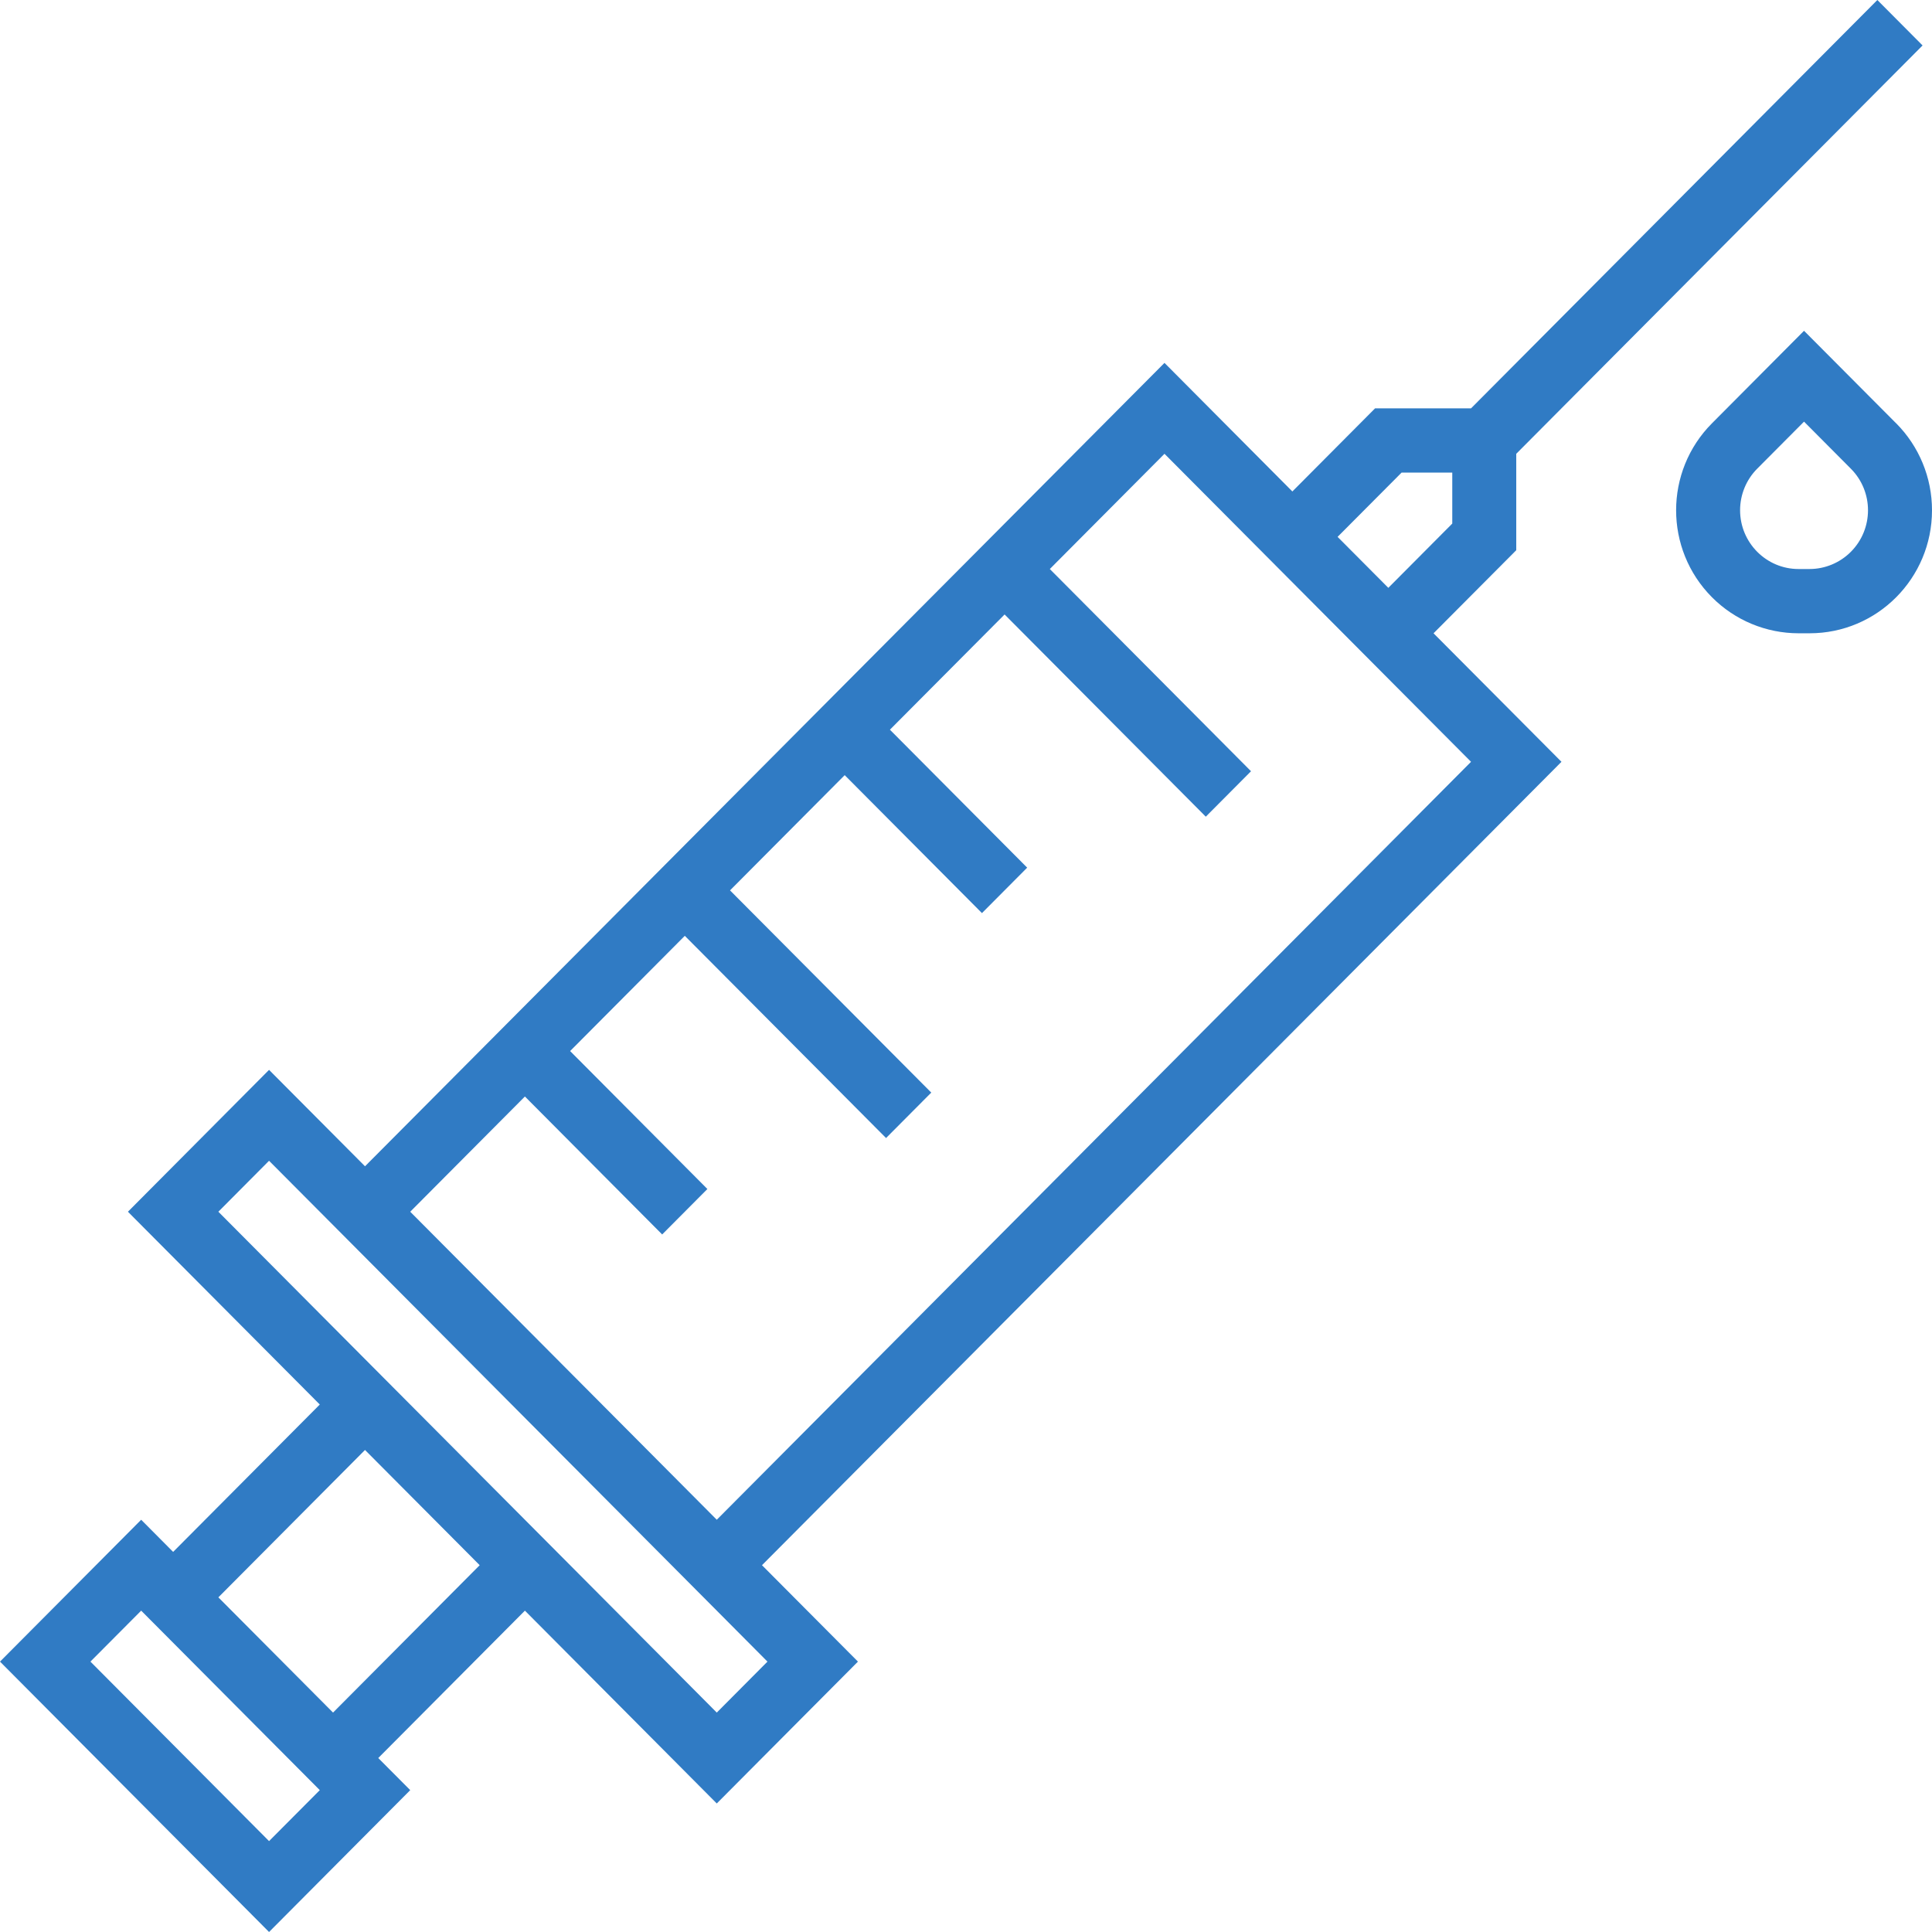
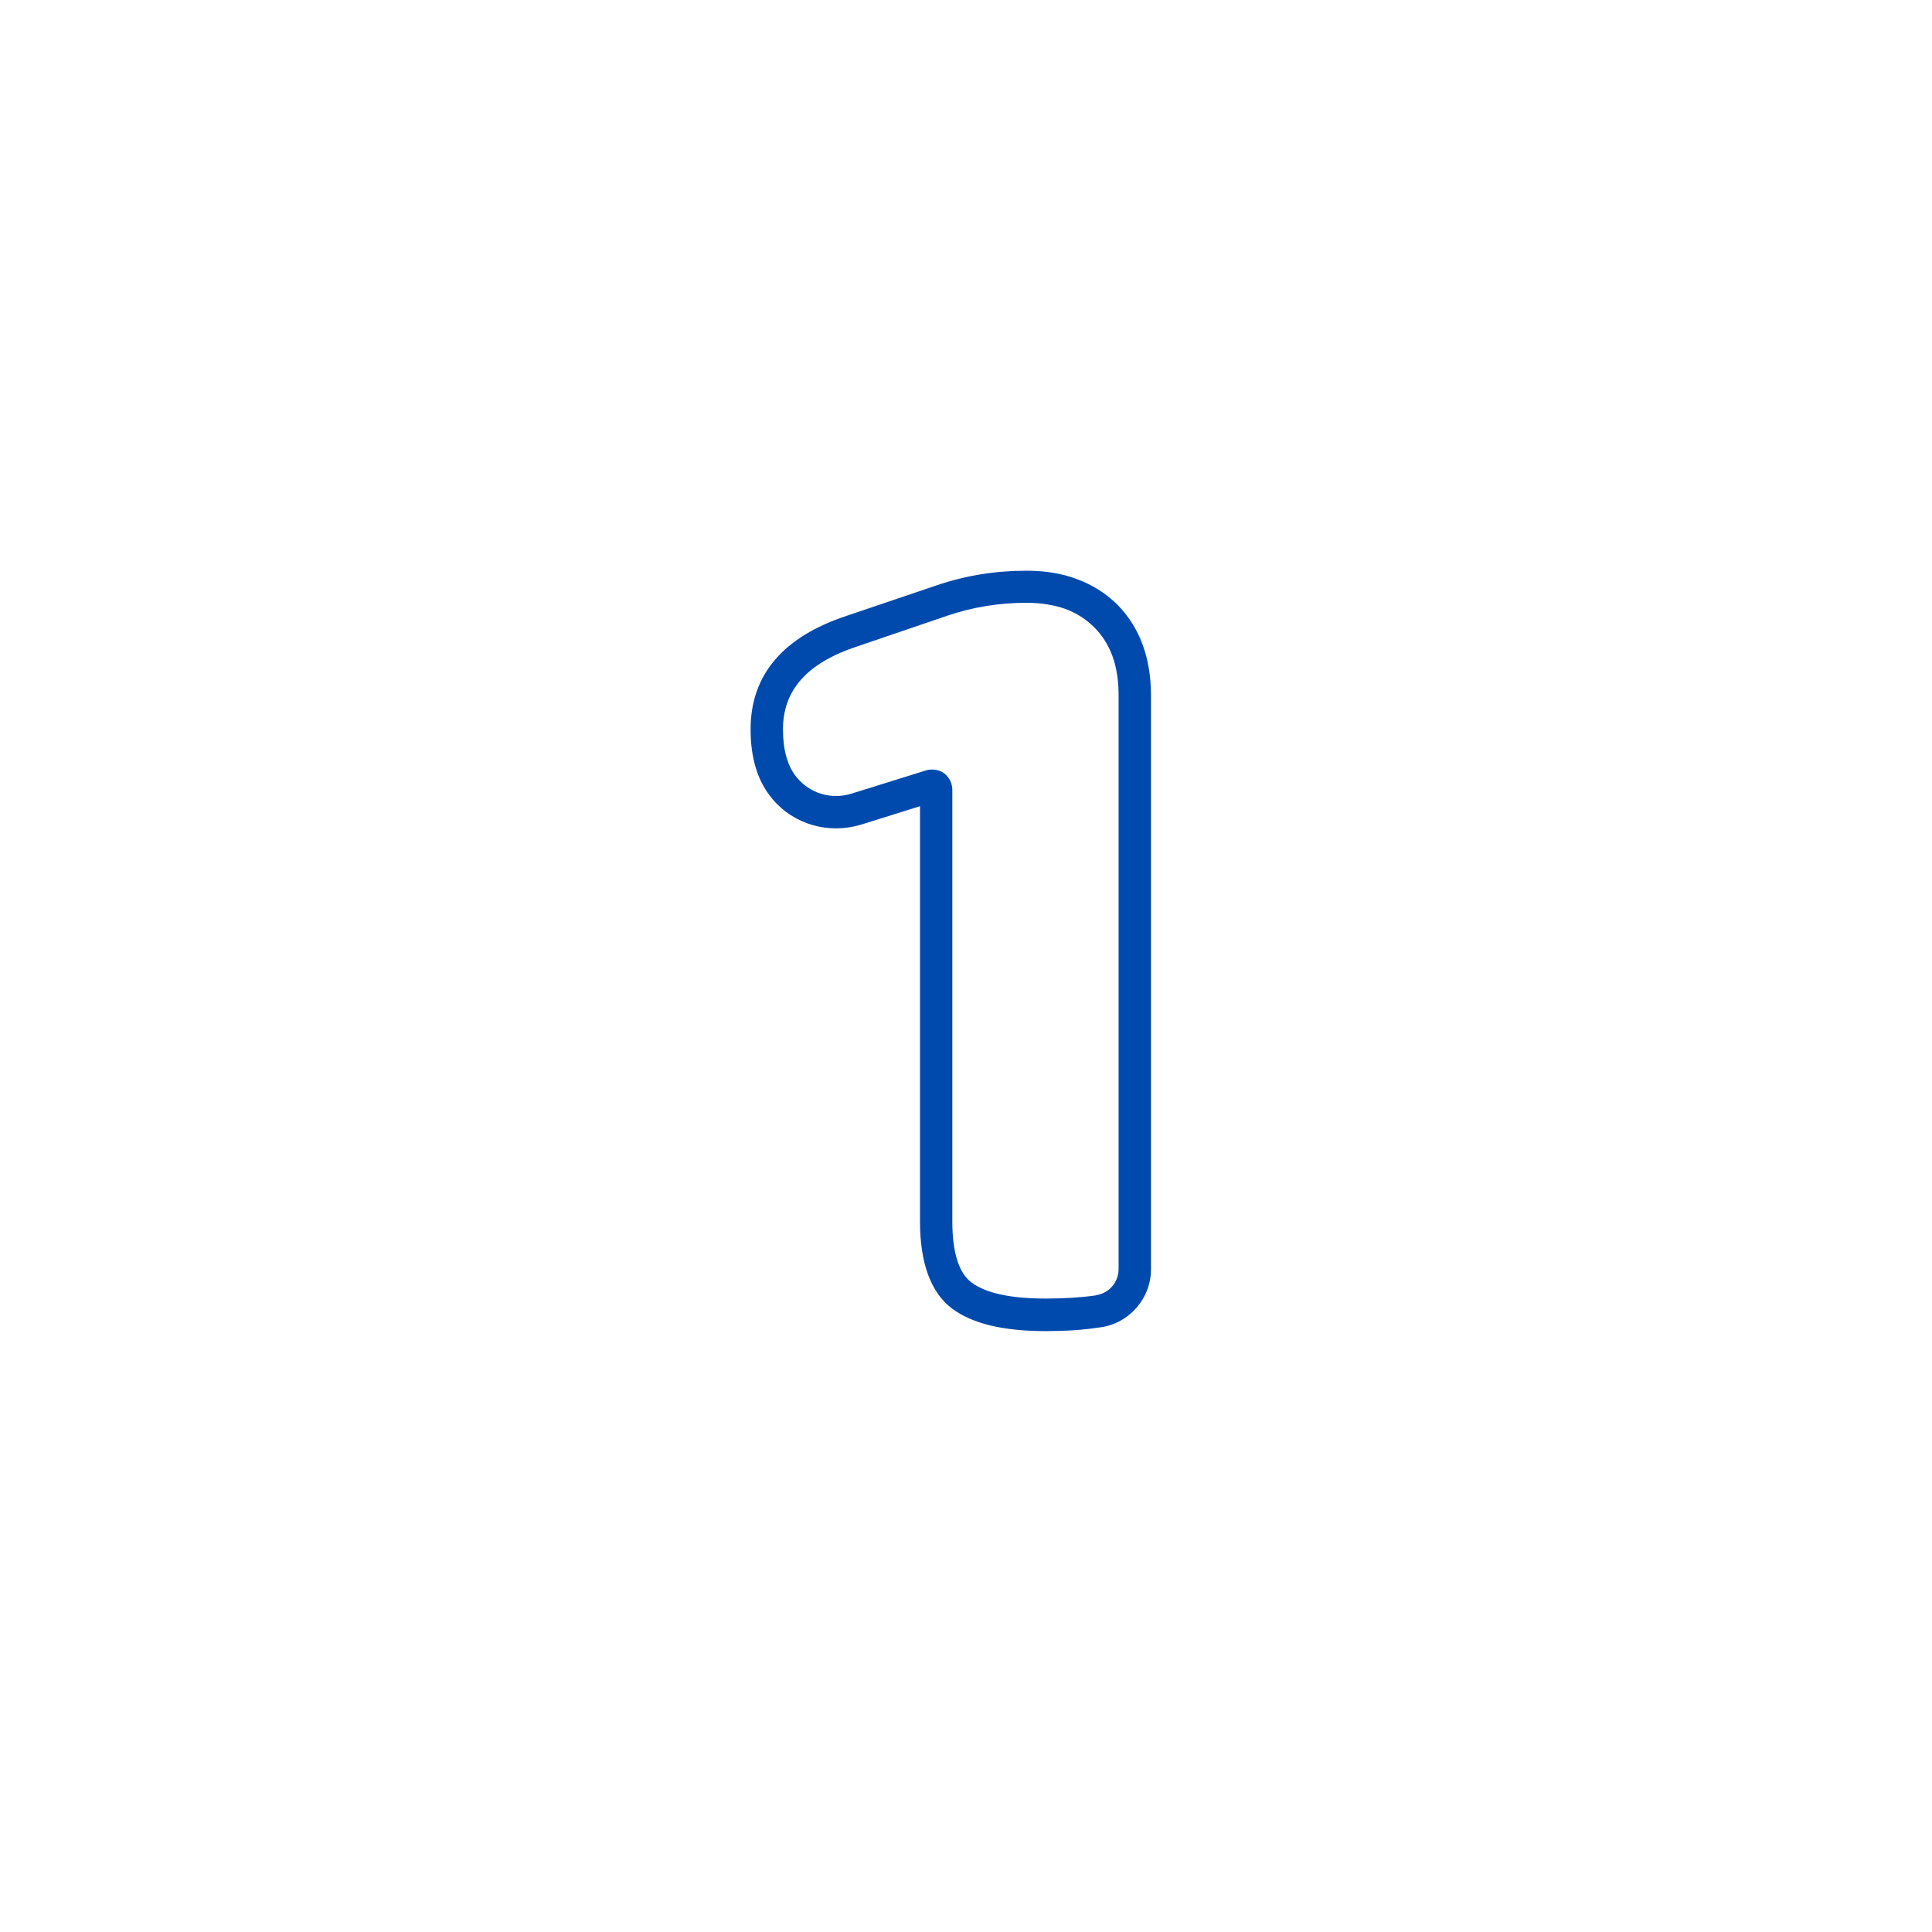
- <svg xmlns="http://www.w3.org/2000/svg" width="42" height="42" viewBox="0 0 42 42" fill="none">
-   <path d="M31.164 13.767L32.962 11.961V9.865L41.795 0.988L40.812 0L31.979 8.877H29.893L28.095 10.684L25.315 7.889L7.935 25.354L5.849 23.258L2.781 26.342L6.952 30.533L3.764 33.737L3.069 33.038L0 36.122L5.849 42L8.918 38.916L8.223 38.218L11.411 35.014L15.582 39.206L18.651 36.122L16.565 34.026L33.945 16.561L31.164 13.767ZM30.469 10.274H31.571V11.382L30.181 12.779L29.078 11.671L30.469 10.274ZM5.849 40.024L1.966 36.122L3.069 35.014L6.952 38.916L5.849 40.024ZM7.24 37.23L4.747 34.725L7.935 31.521L10.428 34.026L7.24 37.23ZM16.684 36.122L15.582 37.23L12.394 34.026L7.935 29.546L4.747 26.342L5.849 25.234L6.952 26.342L15.582 35.014L16.684 36.122ZM15.582 33.038L8.918 26.342L11.411 23.837L14.395 26.836L15.378 25.848L12.394 22.849L14.887 20.344L19.262 24.74L20.245 23.752L15.87 19.356L18.363 16.851L21.347 19.85L22.33 18.862L19.346 15.863L21.839 13.358L26.213 17.754L27.196 16.766L22.822 12.37L25.315 9.865L27.112 11.671L30.181 14.755L31.979 16.561L15.582 33.038Z" fill="#307BC4" />
-   <path d="M41.22 9.201H41.219L39.218 7.191L37.218 9.201C36.178 10.245 36.177 11.938 37.216 12.983C37.715 13.485 38.393 13.767 39.1 13.767H39.338C40.808 13.768 42 12.571 42 11.094C42.001 10.384 41.72 9.703 41.22 9.201ZM40.236 11.996C39.998 12.235 39.674 12.37 39.337 12.37H39.099C38.397 12.37 37.828 11.797 37.828 11.092C37.828 10.753 37.962 10.428 38.2 10.189L39.218 9.166L40.236 10.189C40.733 10.688 40.733 11.497 40.236 11.996Z" fill="#307BC4" />
+ <svg xmlns="http://www.w3.org/2000/svg" width="42" zoomAndPan="magnify" viewBox="0 0 31.5 31.5" height="42" preserveAspectRatio="xMidYMid meet" version="1.2">
+   <defs>
+     <clipPath id="0fc584c68f">
+       <path d="M 12.238 9.301 L 18.883 9.301 L 18.883 21.852 L 12.238 21.852 Z M 12.238 9.301 " />
+     </clipPath>
+   </defs>
+   <g id="43a4b2b4d1">
+     <g clip-rule="nonzero" clip-path="url(#0fc584c68f)">
+       <path style=" stroke:none;fill-rule:nonzero;fill:#004aad;fill-opacity:1;" d="M 18.215 9.855 C 18.027 9.672 17.805 9.531 17.555 9.441 C 17.312 9.348 17.035 9.305 16.73 9.305 C 16.234 9.305 15.742 9.383 15.273 9.543 L 13.809 10.039 C 12.766 10.383 12.238 11.004 12.238 11.891 C 12.238 12.359 12.352 12.738 12.586 13.016 L 12.594 13.027 C 12.945 13.445 13.512 13.605 14.039 13.445 L 15 13.145 L 15 19.914 C 15 20.594 15.176 21.074 15.523 21.336 C 15.855 21.582 16.355 21.703 17.055 21.703 C 17.371 21.703 17.668 21.684 17.941 21.641 L 17.945 21.641 C 18.414 21.574 18.766 21.168 18.766 20.695 L 18.766 11.34 C 18.766 10.723 18.582 10.227 18.215 9.855 Z M 18.238 20.691 C 18.238 20.906 18.082 21.086 17.871 21.117 L 17.863 21.121 C 17.617 21.156 17.344 21.172 17.055 21.172 C 16.48 21.172 16.074 21.086 15.84 20.91 C 15.633 20.758 15.527 20.418 15.527 19.914 L 15.527 12.879 C 15.527 12.773 15.477 12.672 15.395 12.609 C 15.336 12.566 15.266 12.547 15.195 12.547 C 15.16 12.547 15.129 12.551 15.094 12.562 L 13.879 12.941 C 13.559 13.039 13.211 12.941 12.996 12.68 L 12.984 12.668 C 12.84 12.488 12.766 12.23 12.766 11.891 C 12.766 11.25 13.16 10.809 13.977 10.539 L 15.445 10.039 C 15.859 9.898 16.293 9.828 16.73 9.828 C 16.973 9.828 17.188 9.863 17.375 9.93 C 17.551 9.996 17.711 10.098 17.84 10.227 C 18.109 10.496 18.238 10.859 18.238 11.336 Z M 18.238 20.691 " />
+     </g>
+   </g>
</svg>
